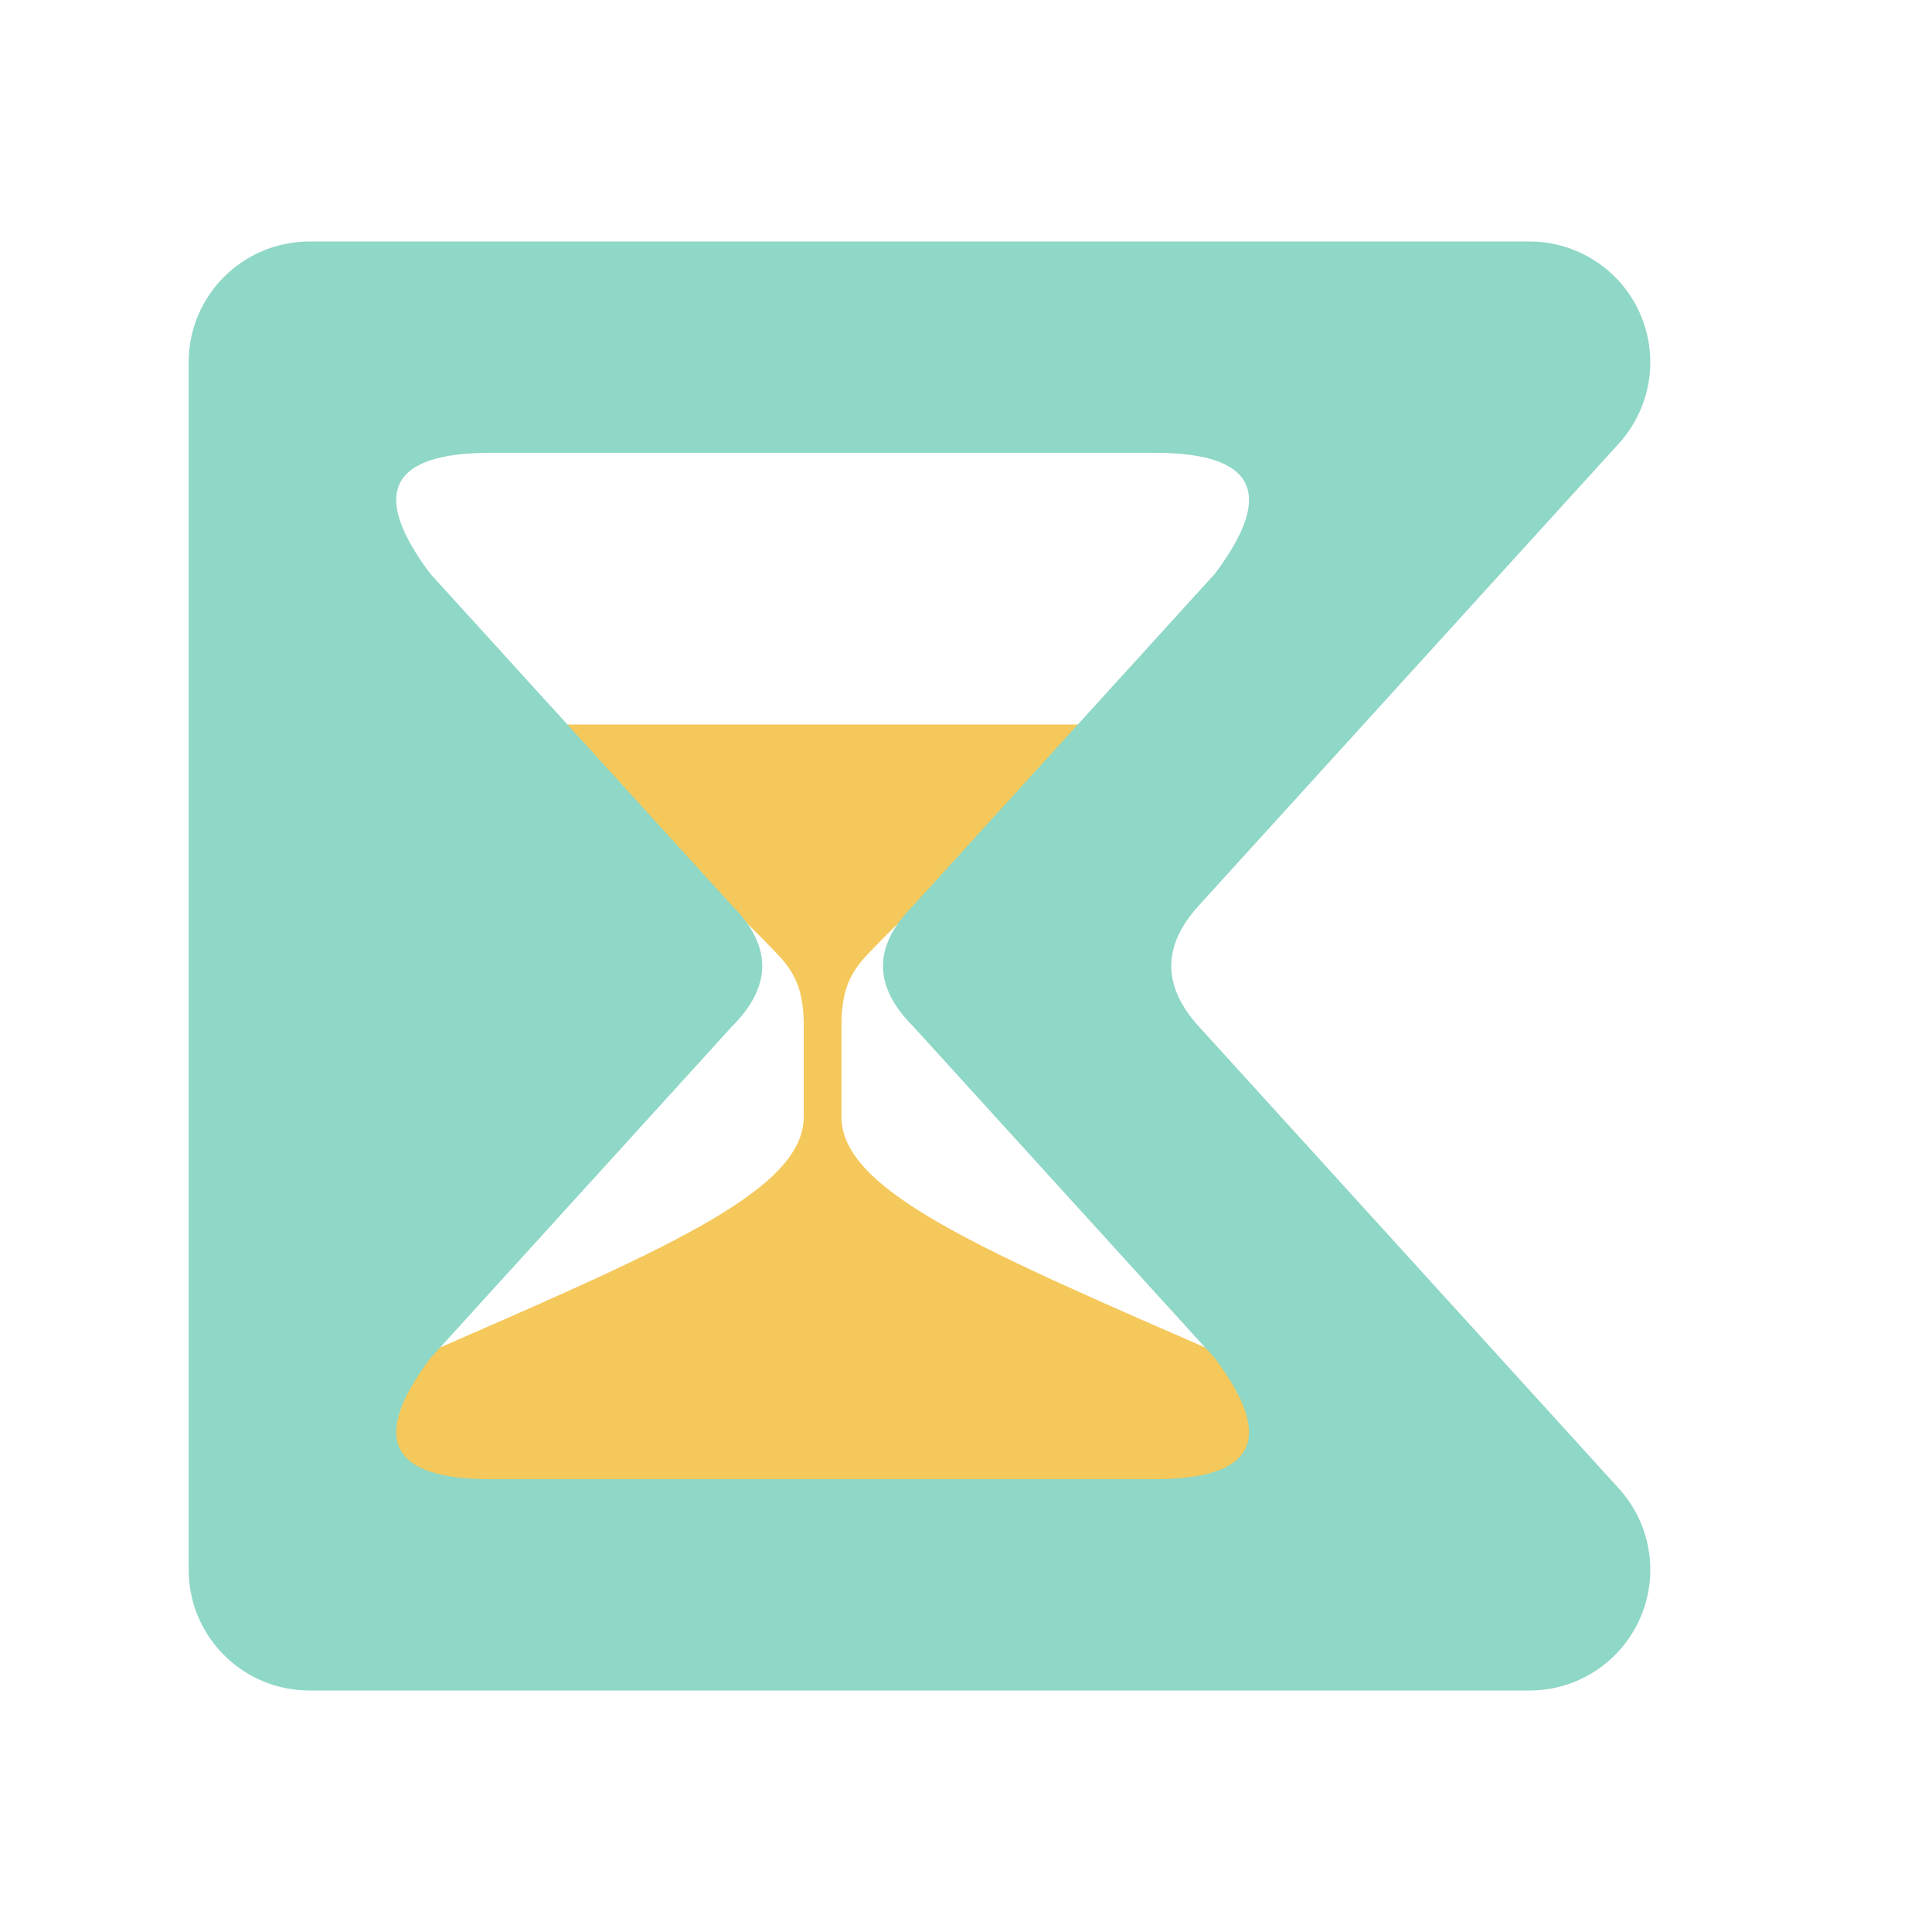
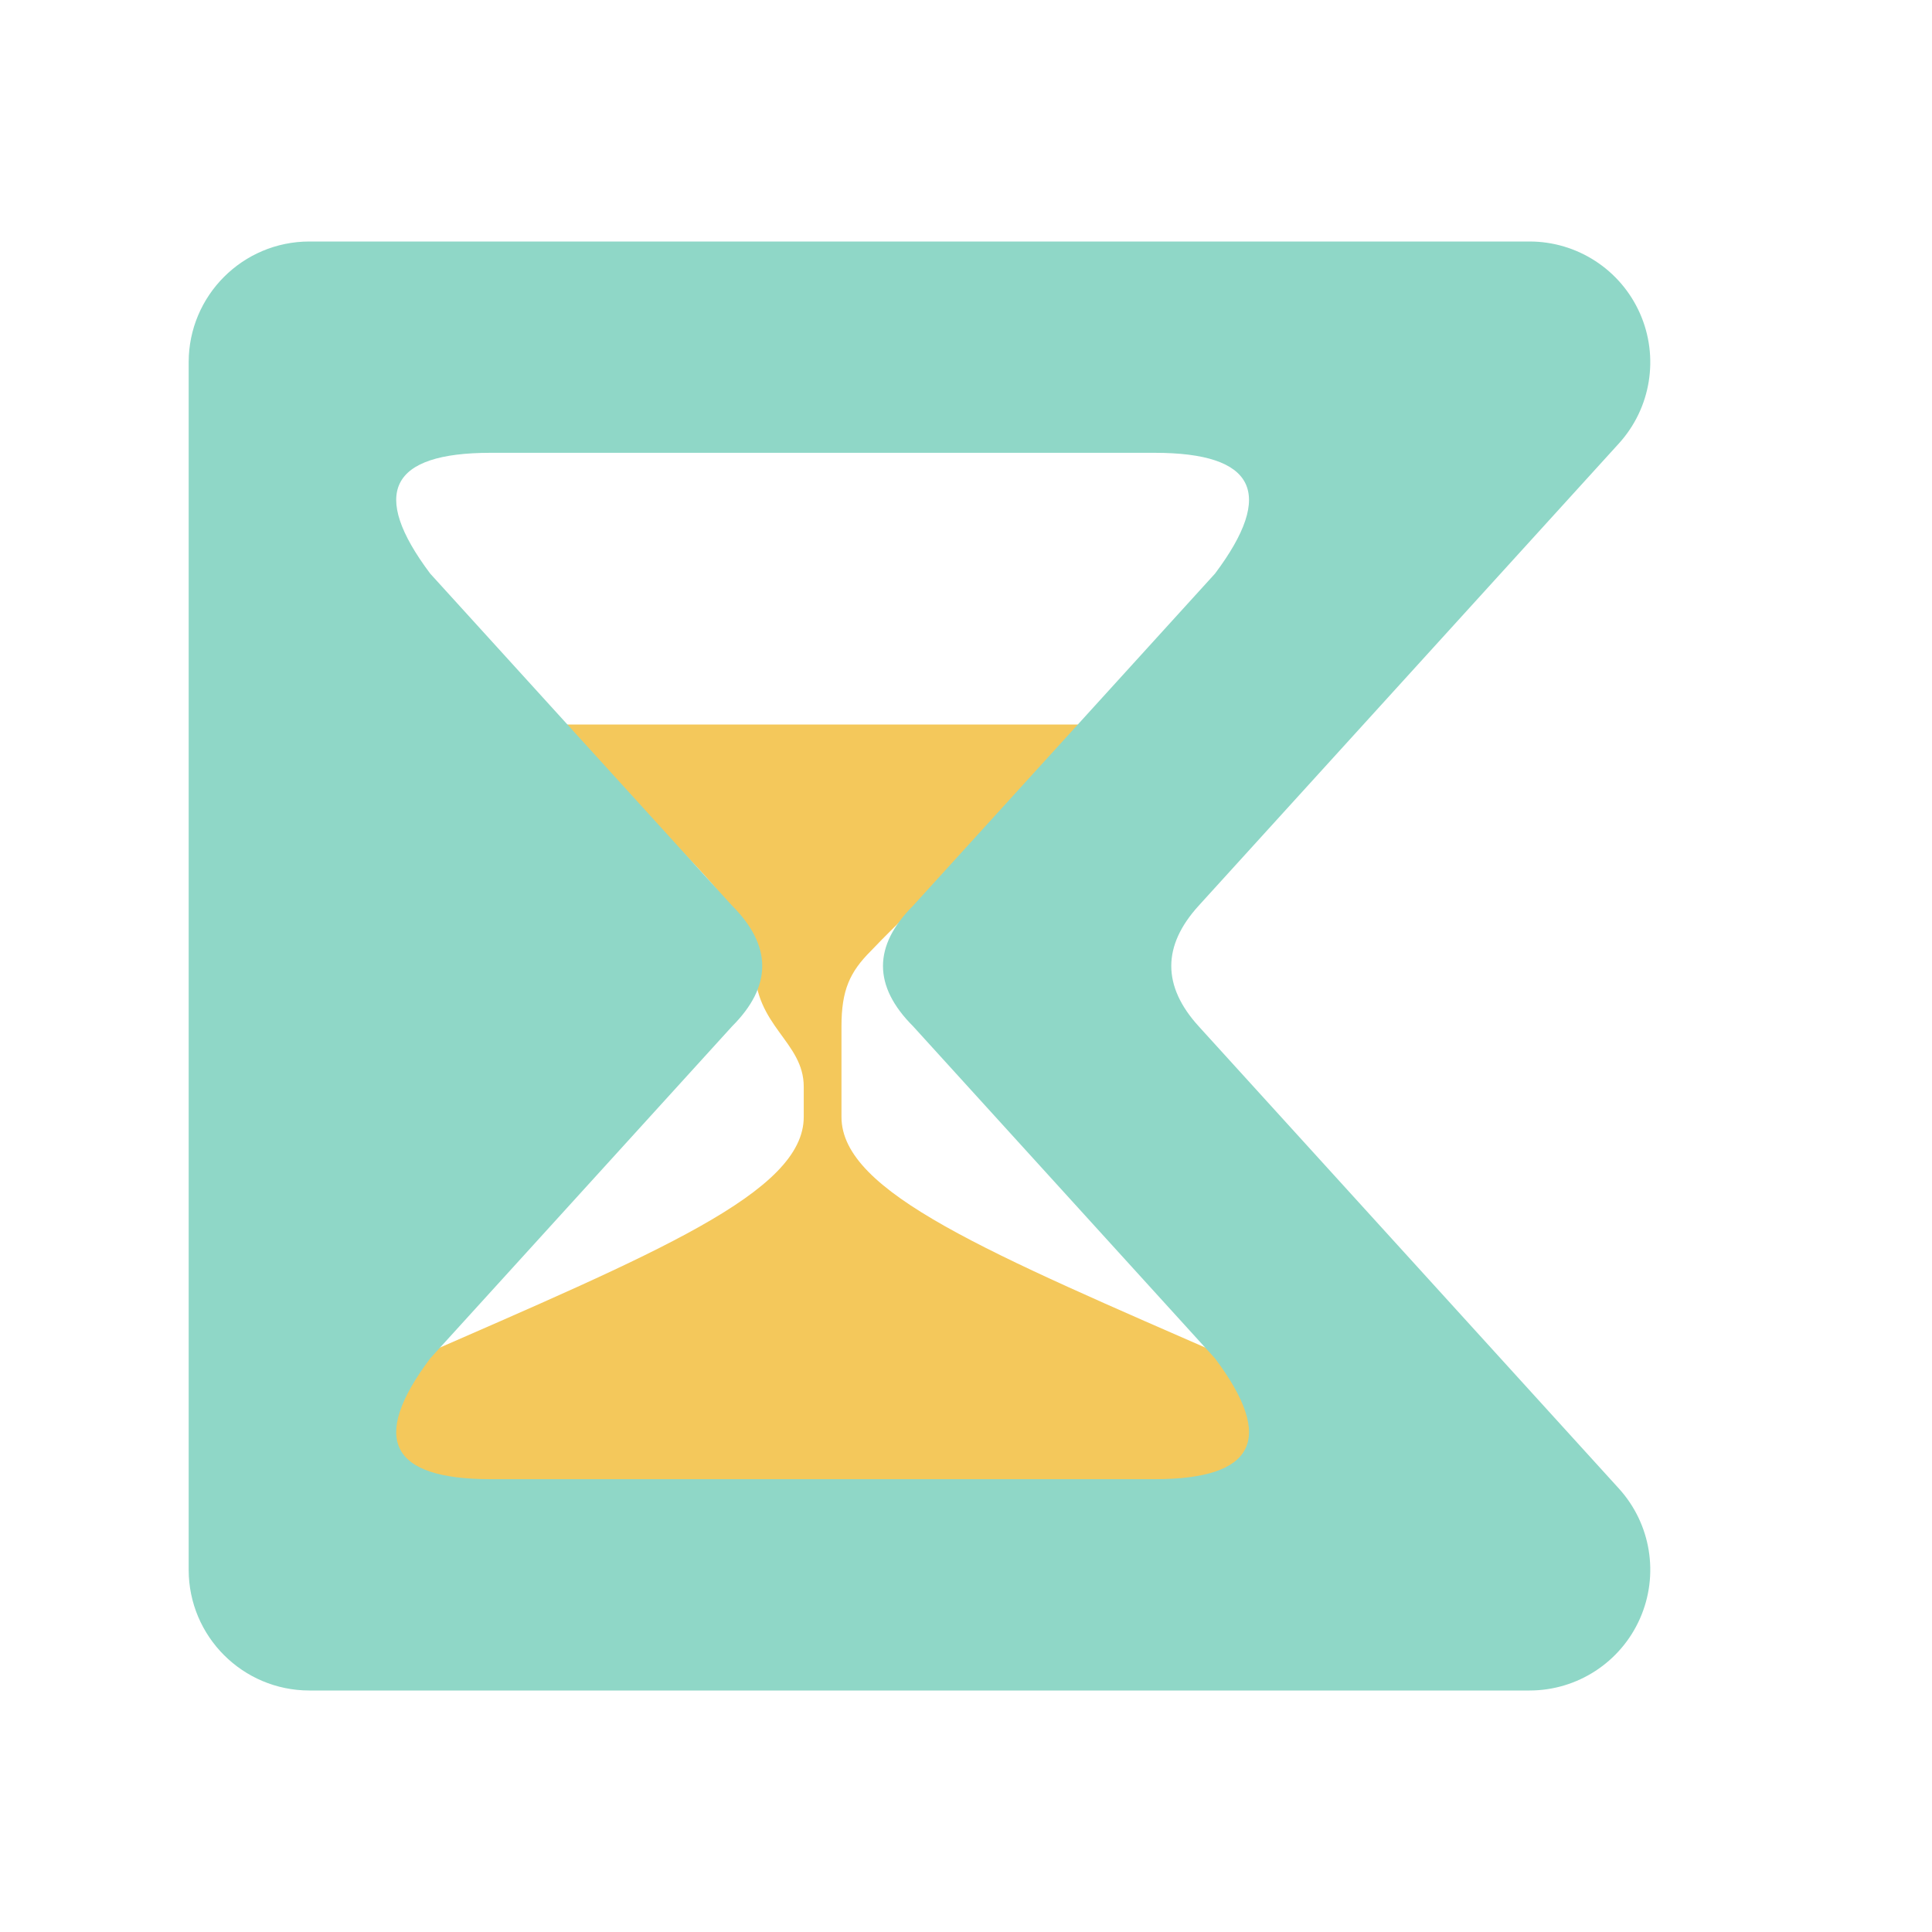
<svg xmlns="http://www.w3.org/2000/svg" viewBox="0 0 128 128">
-   <path transform="translate(-3.5 0)" fill="#F4C85B" d="M40 48H76C71 54 65 59 61.2 63C59.8 64.4 59.25 65.6 59.25 68V74C59.25 79 69 83 85 90Q92 99 80 99H36Q24 99 31 90C47 83 56.75 79 56.75 74V68C56.75 65.6 56.2 64.4 54.8 63C51 59 45 54 40 48Z" />
+   <path transform="translate(-3.5 0)" fill="#F4C85B" d="M40 48H76C71 54 65 59 61.2 63C59.8 64.4 59.25 65.6 59.25 68V74C59.25 79 69 83 85 90Q92 99 80 99H36Q24 99 31 90C47 83 56.75 79 56.75 74V72C56.75 69 53.5 68 53.5 64C53.5 60 47 55 40 48Z" />
  <path transform="translate(-3.5 0)" fill="#8FD7C7" fill-rule="evenodd" d="M24 16H104.836A8 8 0 0 1 110.755 29.381L82.92 60Q79.28 64 82.92 68L110.755 98.619A8 8 0 0 1 104.836 112H24A8 8 0 0 1 16 104V24A8 8 0 0 1 24 16Z M36 30H80Q90 30 84 38L64 60Q60 64 64 68L84 90Q90 98 80 98H36Q26 98 32 90L52 68Q56 64 52 60L32 38Q26 30 36 30Z" />
</svg>
